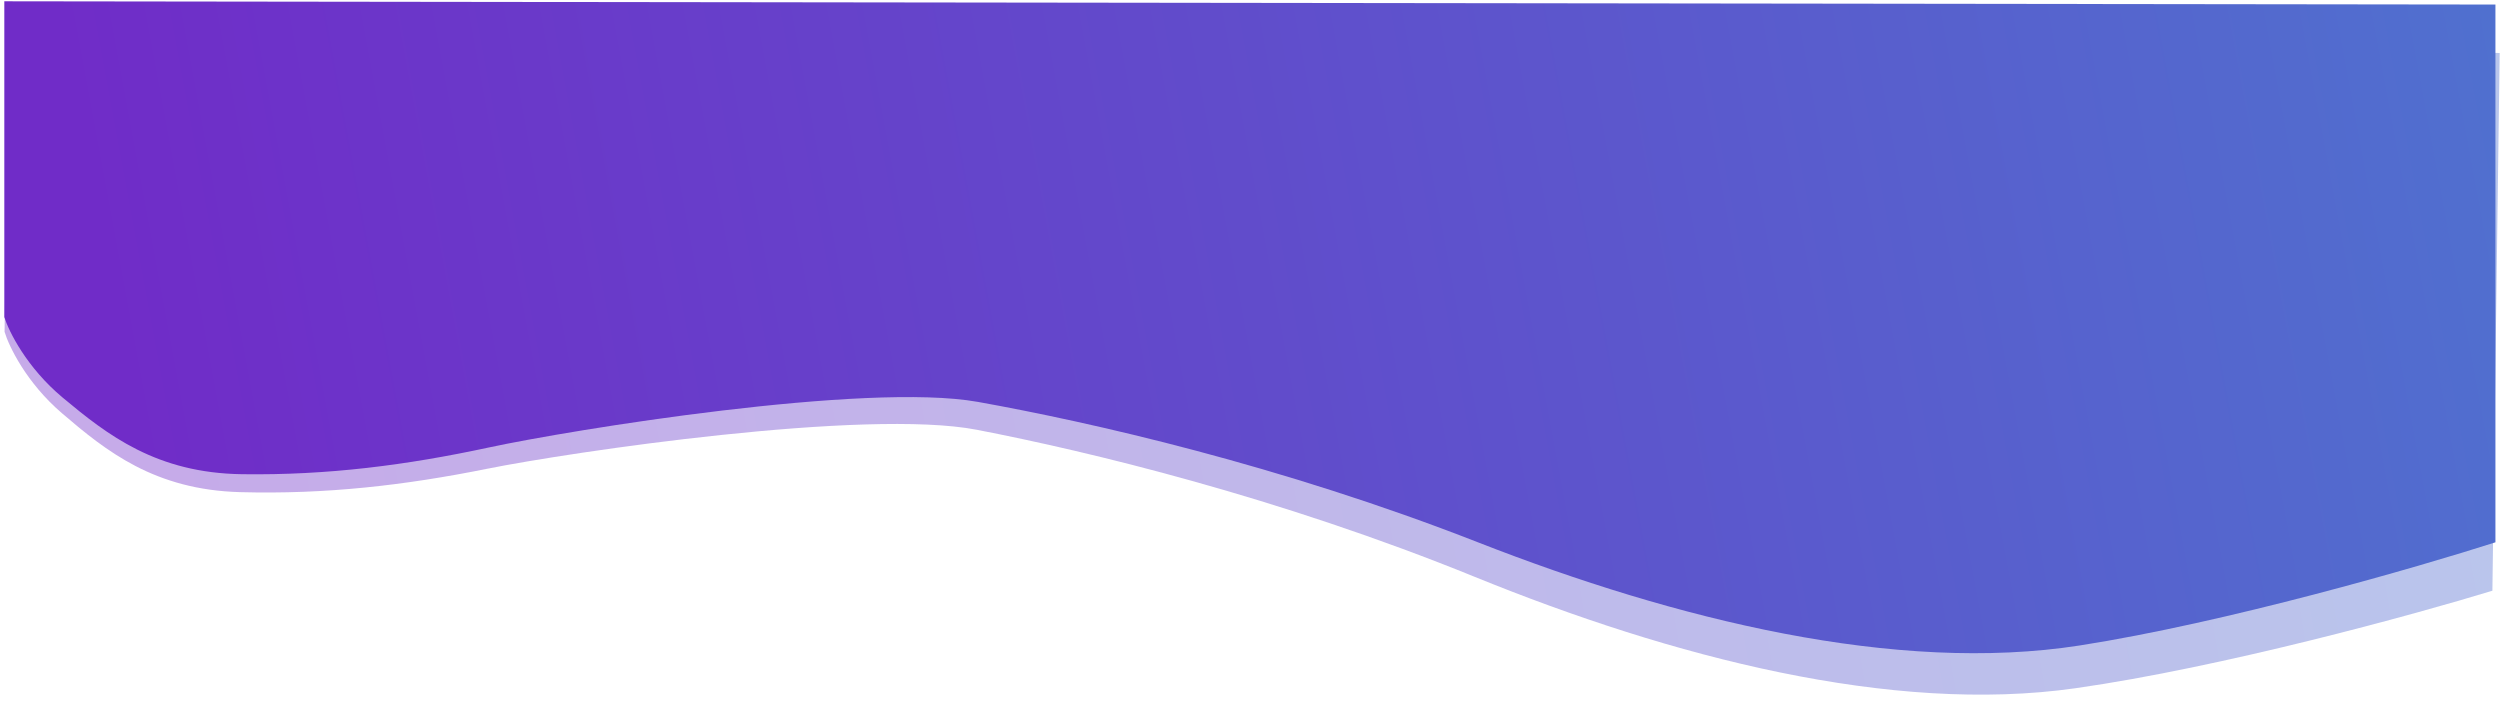
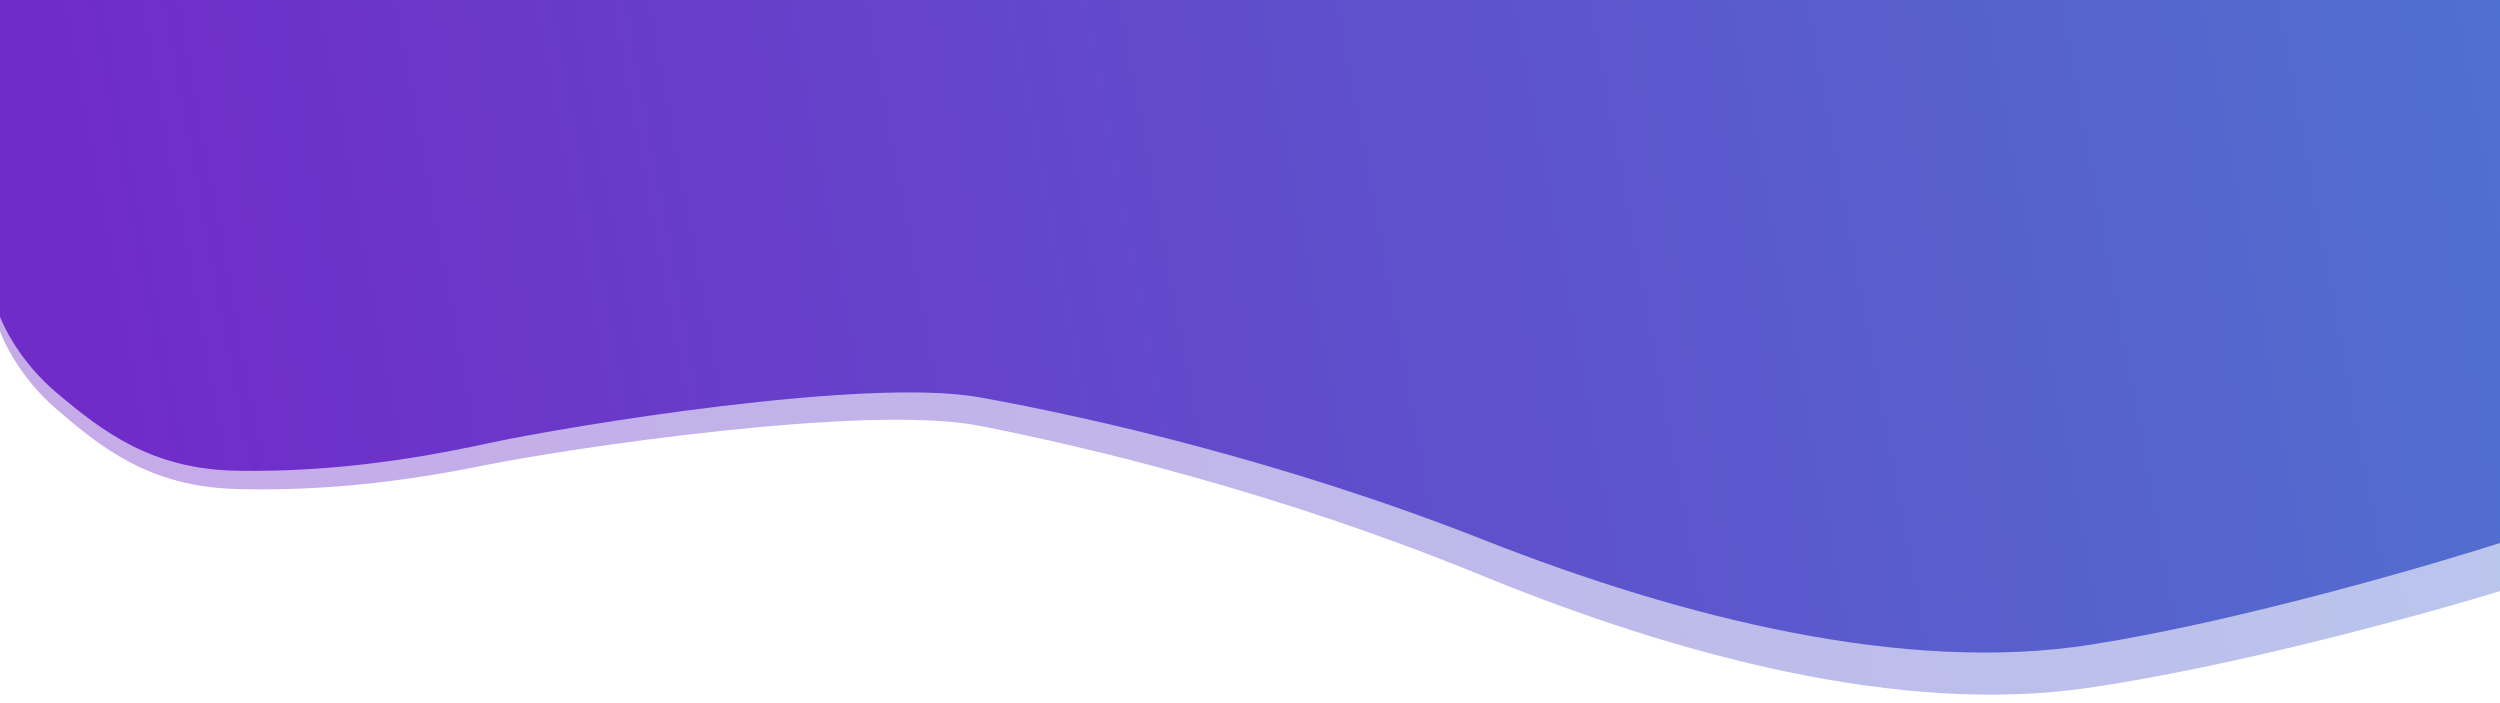
- <svg xmlns="http://www.w3.org/2000/svg" width="1384" height="389" viewBox="0 0 1384 389" fill="none">
-   <path d="M2.527 183.684L4.893 8.885L1383.82 29.349L1379.79 327.028C1336.74 340.195 1230.29 369.427 1148.9 381.018C1047.17 395.506 925.441 363.716 816.573 319.407C707.704 275.099 602.544 249.878 540.832 237.938C479.12 225.997 315.394 250.321 269.742 259.504C224.091 268.688 180.339 273.743 132.966 272.453C85.593 271.163 58.832 249.81 34.232 228.704C14.553 211.818 4.896 191.655 2.527 183.684Z" fill="url(#paint0_linear_125_7)" fill-opacity="0.4" />
-   <path d="M2.388 175.528V0.713L1381.47 2.518V300.224C1338.6 313.973 1232.55 344.642 1151.33 357.333C1049.8 373.196 927.653 343.056 818.195 300.224C708.737 257.393 603.245 233.598 541.377 222.493C479.51 211.389 316.127 237.925 270.604 247.726C225.081 257.526 181.401 263.173 134.015 262.524C86.629 261.875 59.582 240.886 34.699 220.114C14.793 203.497 4.864 183.466 2.388 175.528Z" fill="url(#paint1_linear_125_7)" />
-   <defs>
-     <linearGradient id="paint0_linear_125_7" x1="73.801" y1="251.833" x2="1383.84" y2="27.544" gradientUnits="userSpaceOnUse">
-       <stop stop-color="#702CC8" />
-       <stop offset="1" stop-color="#5070CF" />
-     </linearGradient>
-     <linearGradient id="paint1_linear_125_7" x1="74.577" y1="242.706" x2="1381.47" y2="0.713" gradientUnits="userSpaceOnUse">
-       <stop stop-color="#702CC8" />
-       <stop offset="1" stop-color="#5070CF" />
-     </linearGradient>
-   </defs>
+ <svg xmlns="http://www.w3.org/2000/svg" version="1.1" id="Layer_1" x="0px" y="0px" width="1384px" height="389px" viewBox="0 0 1384 389" enable-background="new 0 0 1384 389" xml:space="preserve">
+   <linearGradient id="SVGID_1_" gradientUnits="userSpaceOnUse" x1="348.507" y1="-284.096" x2="1669.584" y2="-57.918" gradientTransform="matrix(1 0 0 -1 -272.6602 -5.96)">
+     <stop offset="0" style="stop-color:#702CC8" />
+     <stop offset="1" style="stop-color:#5070CF" />
+   </linearGradient>
+   <path fill="url(#SVGID_1_)" fill-opacity="0.4" d="M-0.972,180.544L1.414,3.013l1390.357,20.784l-4.063,302.331  c-43.407,13.374-150.74,43.063-232.805,54.834c-102.573,14.715-225.311-17.572-335.081-62.573  c-109.772-45-215.804-70.616-278.027-82.743c-62.223-12.127-227.307,12.576-273.337,21.903s-90.144,14.462-137.91,13.152  c-47.766-1.311-74.748-22.997-99.552-44.434C11.153,209.118,1.417,188.64-0.972,180.544z" />
+   <linearGradient id="SVGID_2_" gradientUnits="userSpaceOnUse" x1="349.671" y1="-274.707" x2="1667.613" y2="-30.668" gradientTransform="matrix(1 0 0 -1 -272.6602 -5.96)">
+     <stop offset="0" style="stop-color:#702CC8" />
+     <stop offset="1" style="stop-color:#5070CF" />
+   </linearGradient>
+   <path fill="url(#SVGID_2_)" d="M-1.112,172.26V-5.287L1389.4-3.454v302.36c-43.225,13.963-150.153,45.112-232.047,58.001  c-102.372,16.11-225.531-14.499-335.896-58.001s-216.731-67.668-279.113-78.946c-62.38-11.278-227.117,15.673-273.017,25.628  c-45.9,9.952-89.942,15.688-137.721,15.028s-75.05-21.976-100.139-43.073C11.395,200.667,1.384,180.322-1.112,172.26z" />
</svg>
